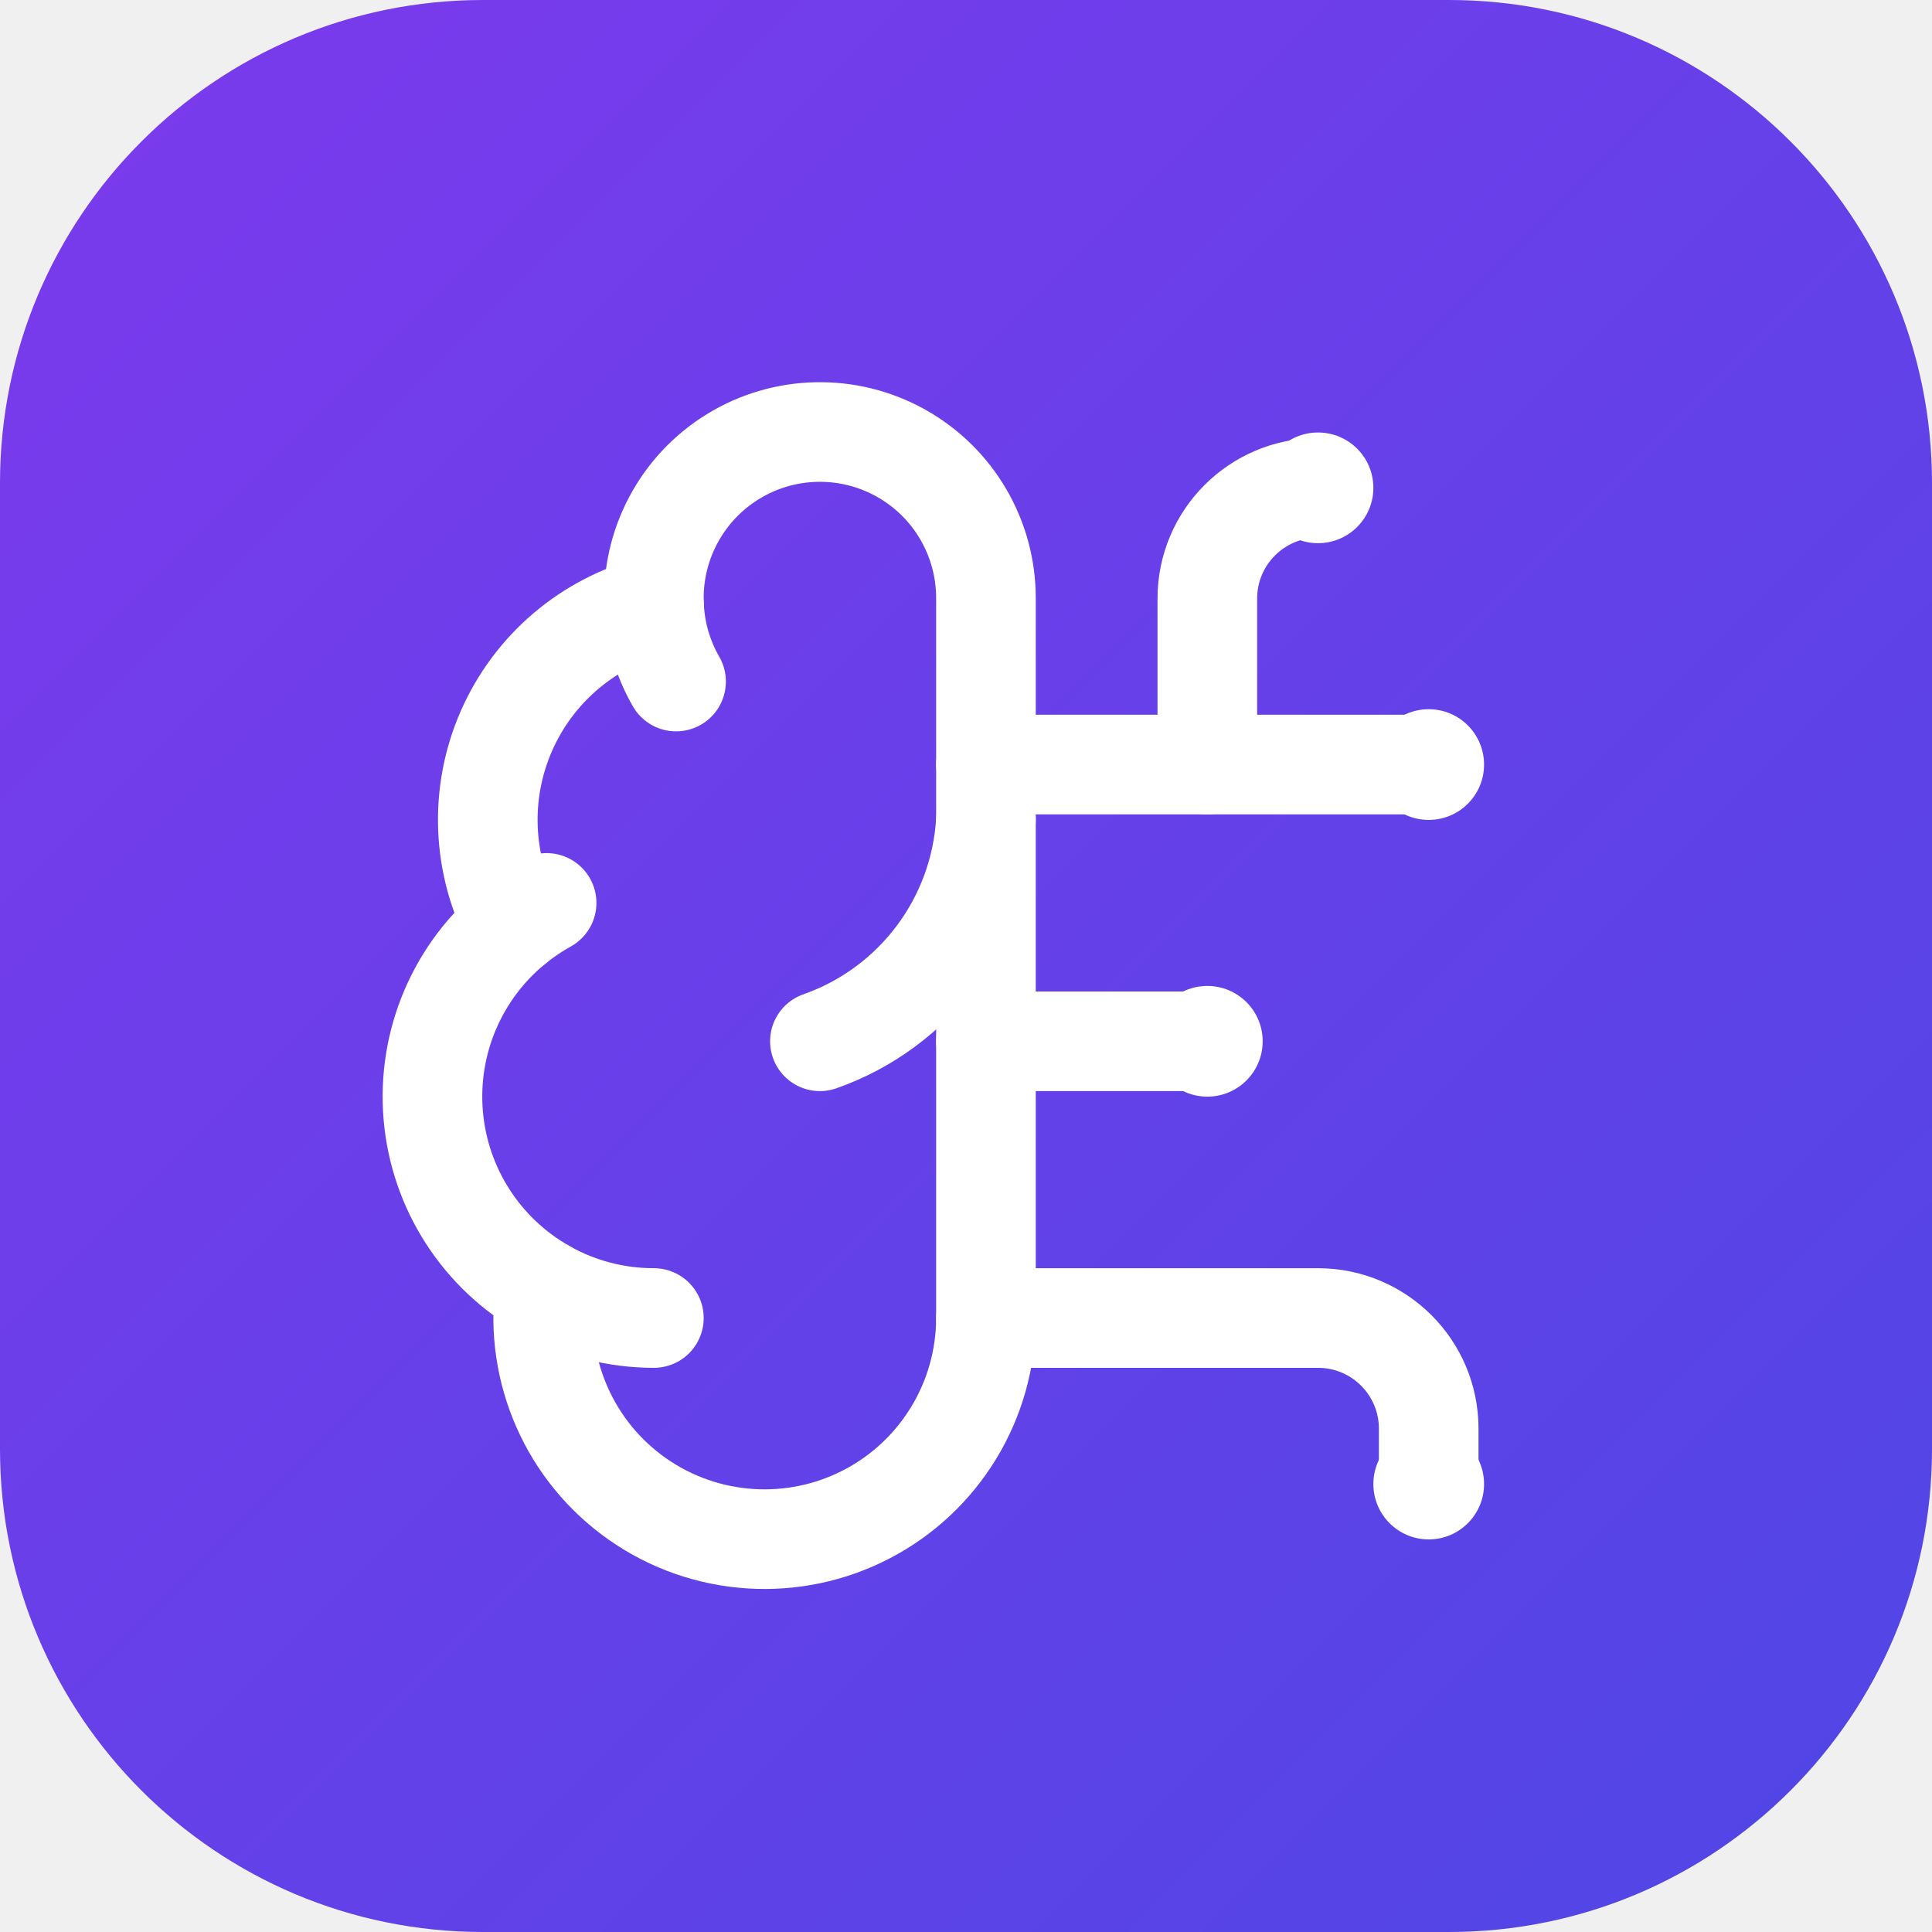
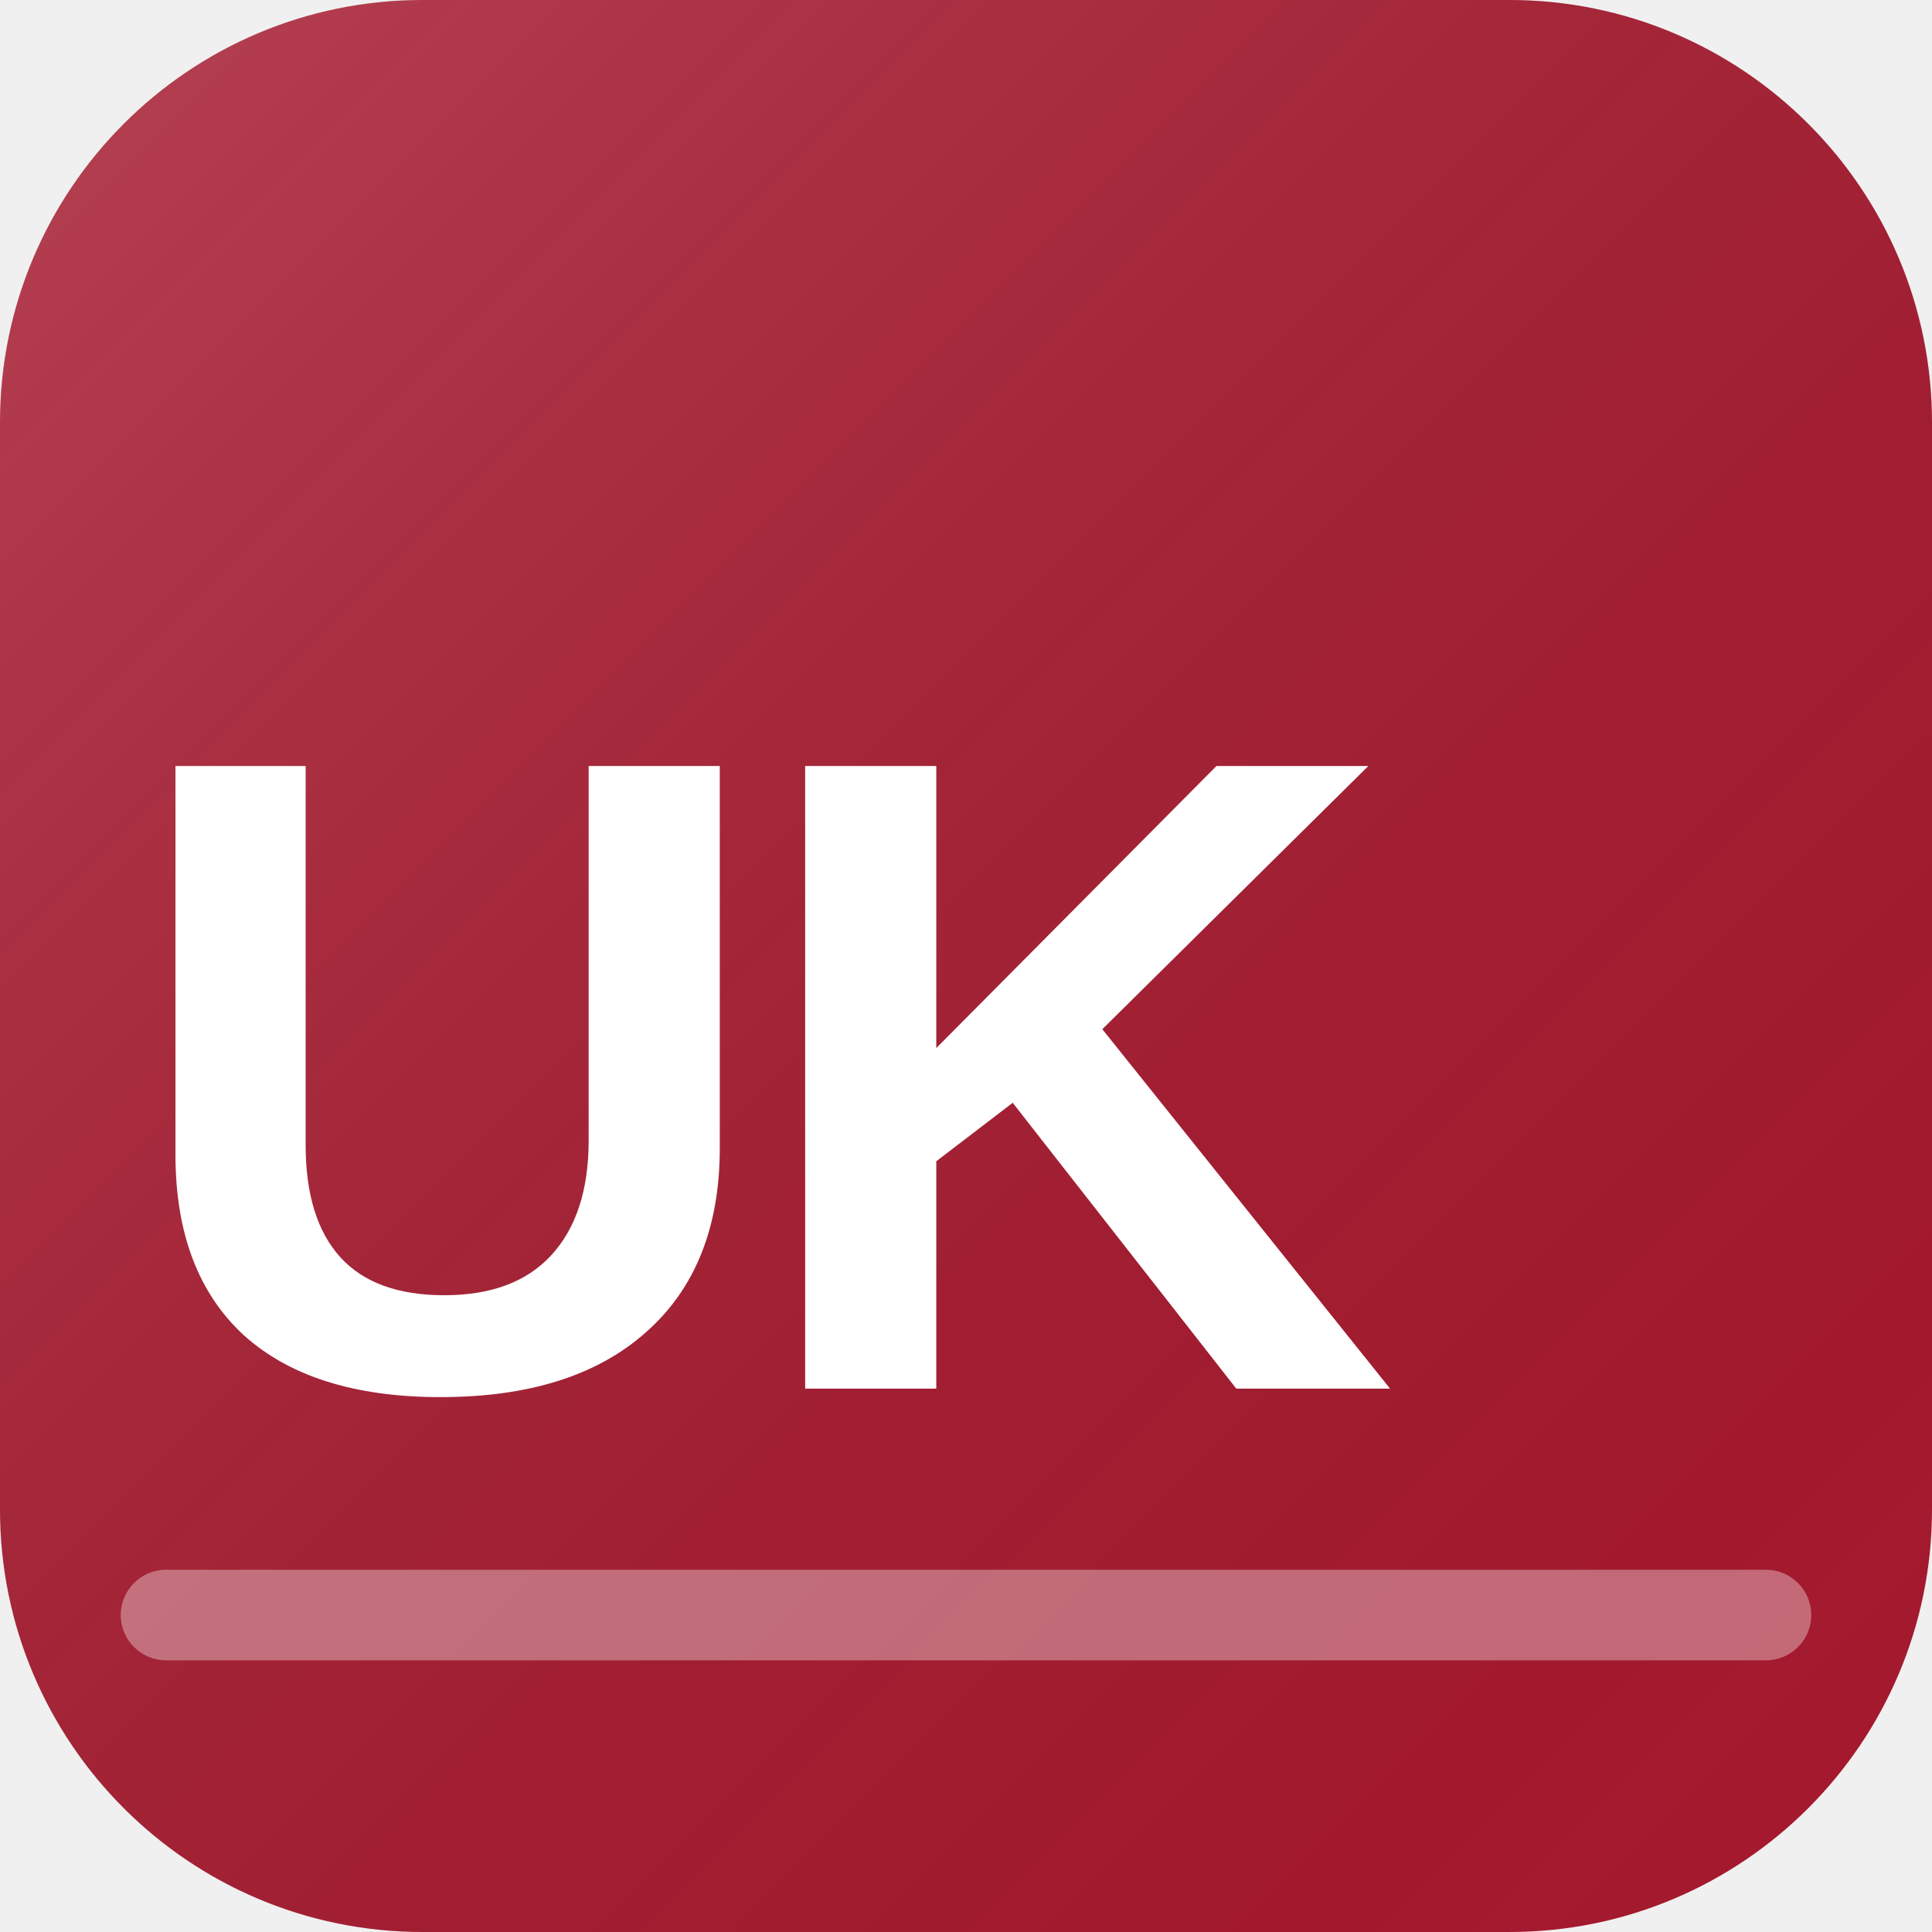
<svg xmlns="http://www.w3.org/2000/svg" viewBox="0 0 32 32" fill="none">
-   <rect width="32" height="32" rx="8" fill="url(#grad)" />
-   <g transform="translate(5.33, 5.33) scale(0.9167)" stroke="white" stroke-width="1.8" stroke-linecap="round" stroke-linejoin="round" fill="none">
-     <path d="M12 5a3 3 0 1 0-5.997.125 4 4 0 0 0-2.526 5.77 4 4 0 0 0 .556 6.588A4 4 0 1 0 12 18Z" />
-     <path d="M9 13a4.5 4.5 0 0 0 3-4" />
-     <path d="M6.003 5.125A3 3 0 0 0 6.401 6.5" />
-     <path d="M3.477 10.896a4 4 0 0 1 .585-.396" />
-     <path d="M6 18a4 4 0 0 1-1.967-.516" />
-     <path d="M12 13h4" />
-     <path d="M12 18h6a2 2 0 0 1 2 2v1" />
-     <path d="M12 8h8" />
-     <path d="M16 8V5a2 2 0 0 1 2-2" />
-     <circle cx="16" cy="13" r="1" fill="white" stroke="none" />
-     <circle cx="18" cy="3" r="1" fill="white" stroke="none" />
-     <circle cx="20" cy="21" r="1" fill="white" stroke="none" />
-     <circle cx="20" cy="8" r="1" fill="white" stroke="none" />
-   </g>
+   <rect width="32" height="32" rx="7" fill="#a6192e" />
+   <rect width="32" height="32" rx="7" fill="url(#shine)" opacity="0.18" />
+   <text x="2" y="23" font-family="Arial, Helvetica, sans-serif" font-weight="900" font-size="15" fill="white" letter-spacing="-0.5">UK</text>
+   <rect x="2" y="26" width="28" height="1.5" rx="0.75" fill="white" opacity="0.35" />
  <defs>
-     <linearGradient id="grad" x1="0" y1="0" x2="32" y2="32" gradientUnits="userSpaceOnUse">
-       <stop offset="0%" stop-color="#7C3AED" />
-       <stop offset="100%" stop-color="#4F46E5" />
+     <linearGradient id="shine" x1="0" y1="0" x2="32" y2="32" gradientUnits="userSpaceOnUse">
+       <stop offset="0%" stop-color="white" />
+       <stop offset="100%" stop-color="transparent" />
    </linearGradient>
  </defs>
</svg>
